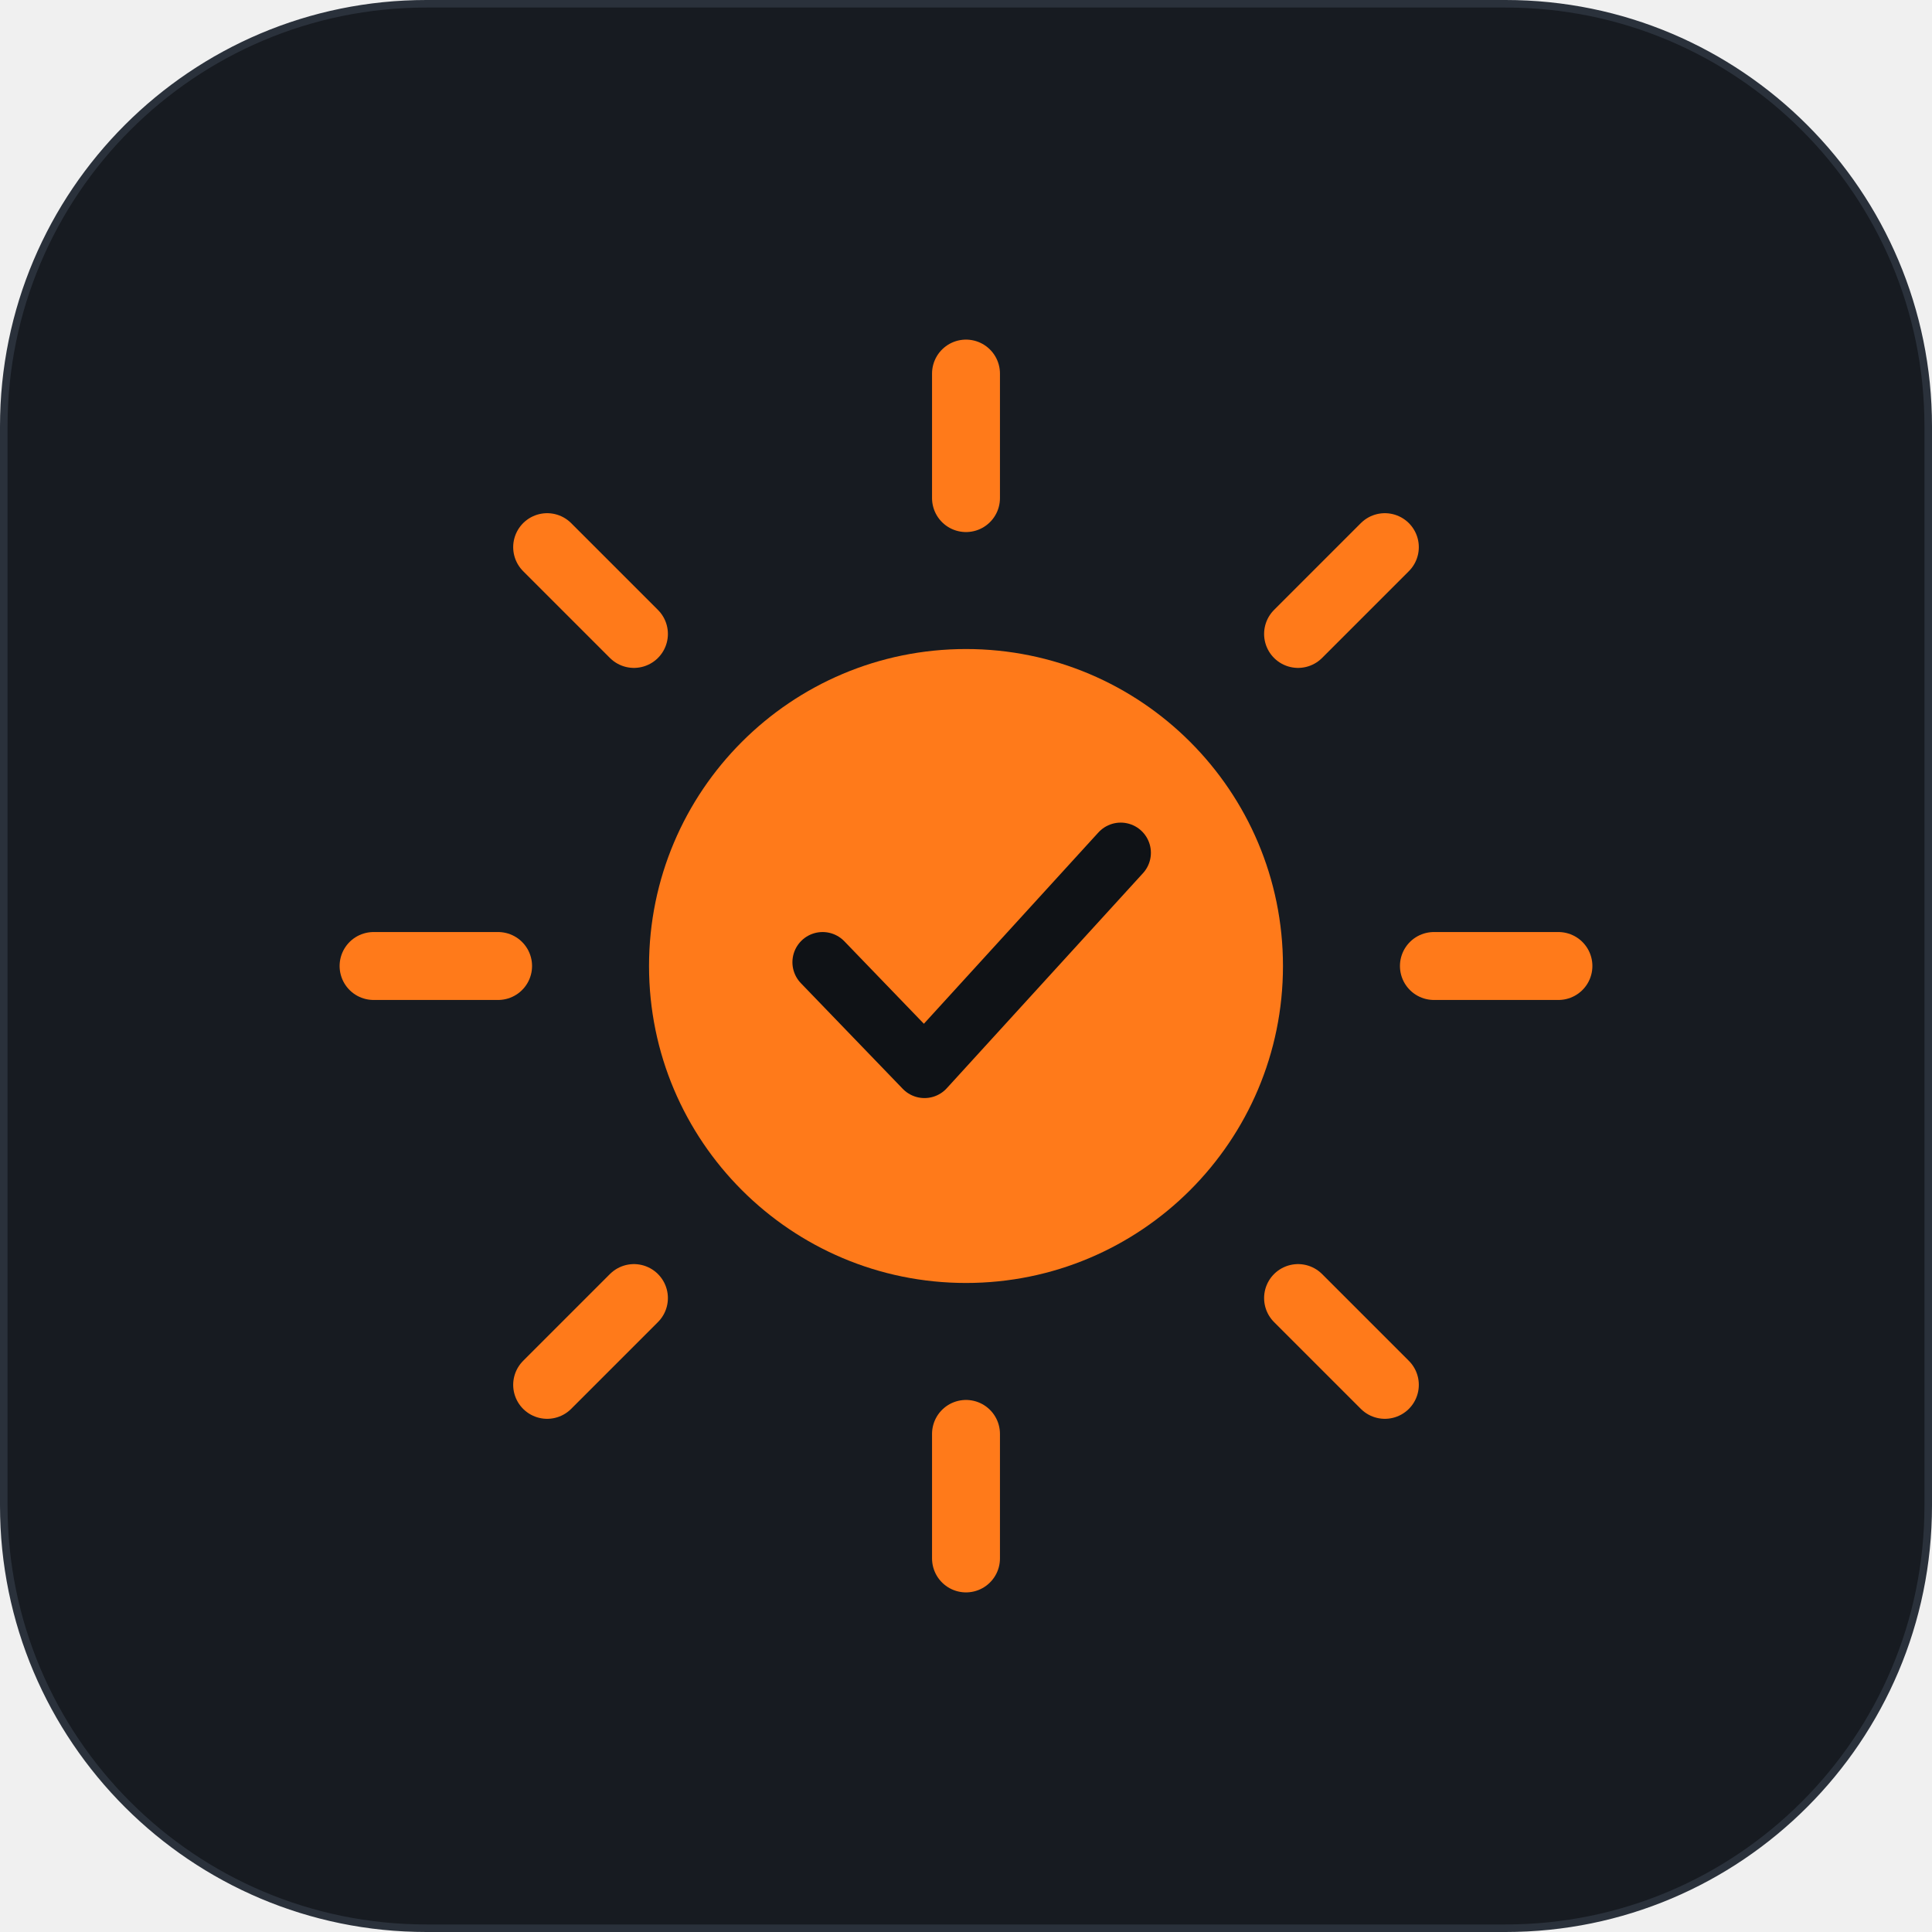
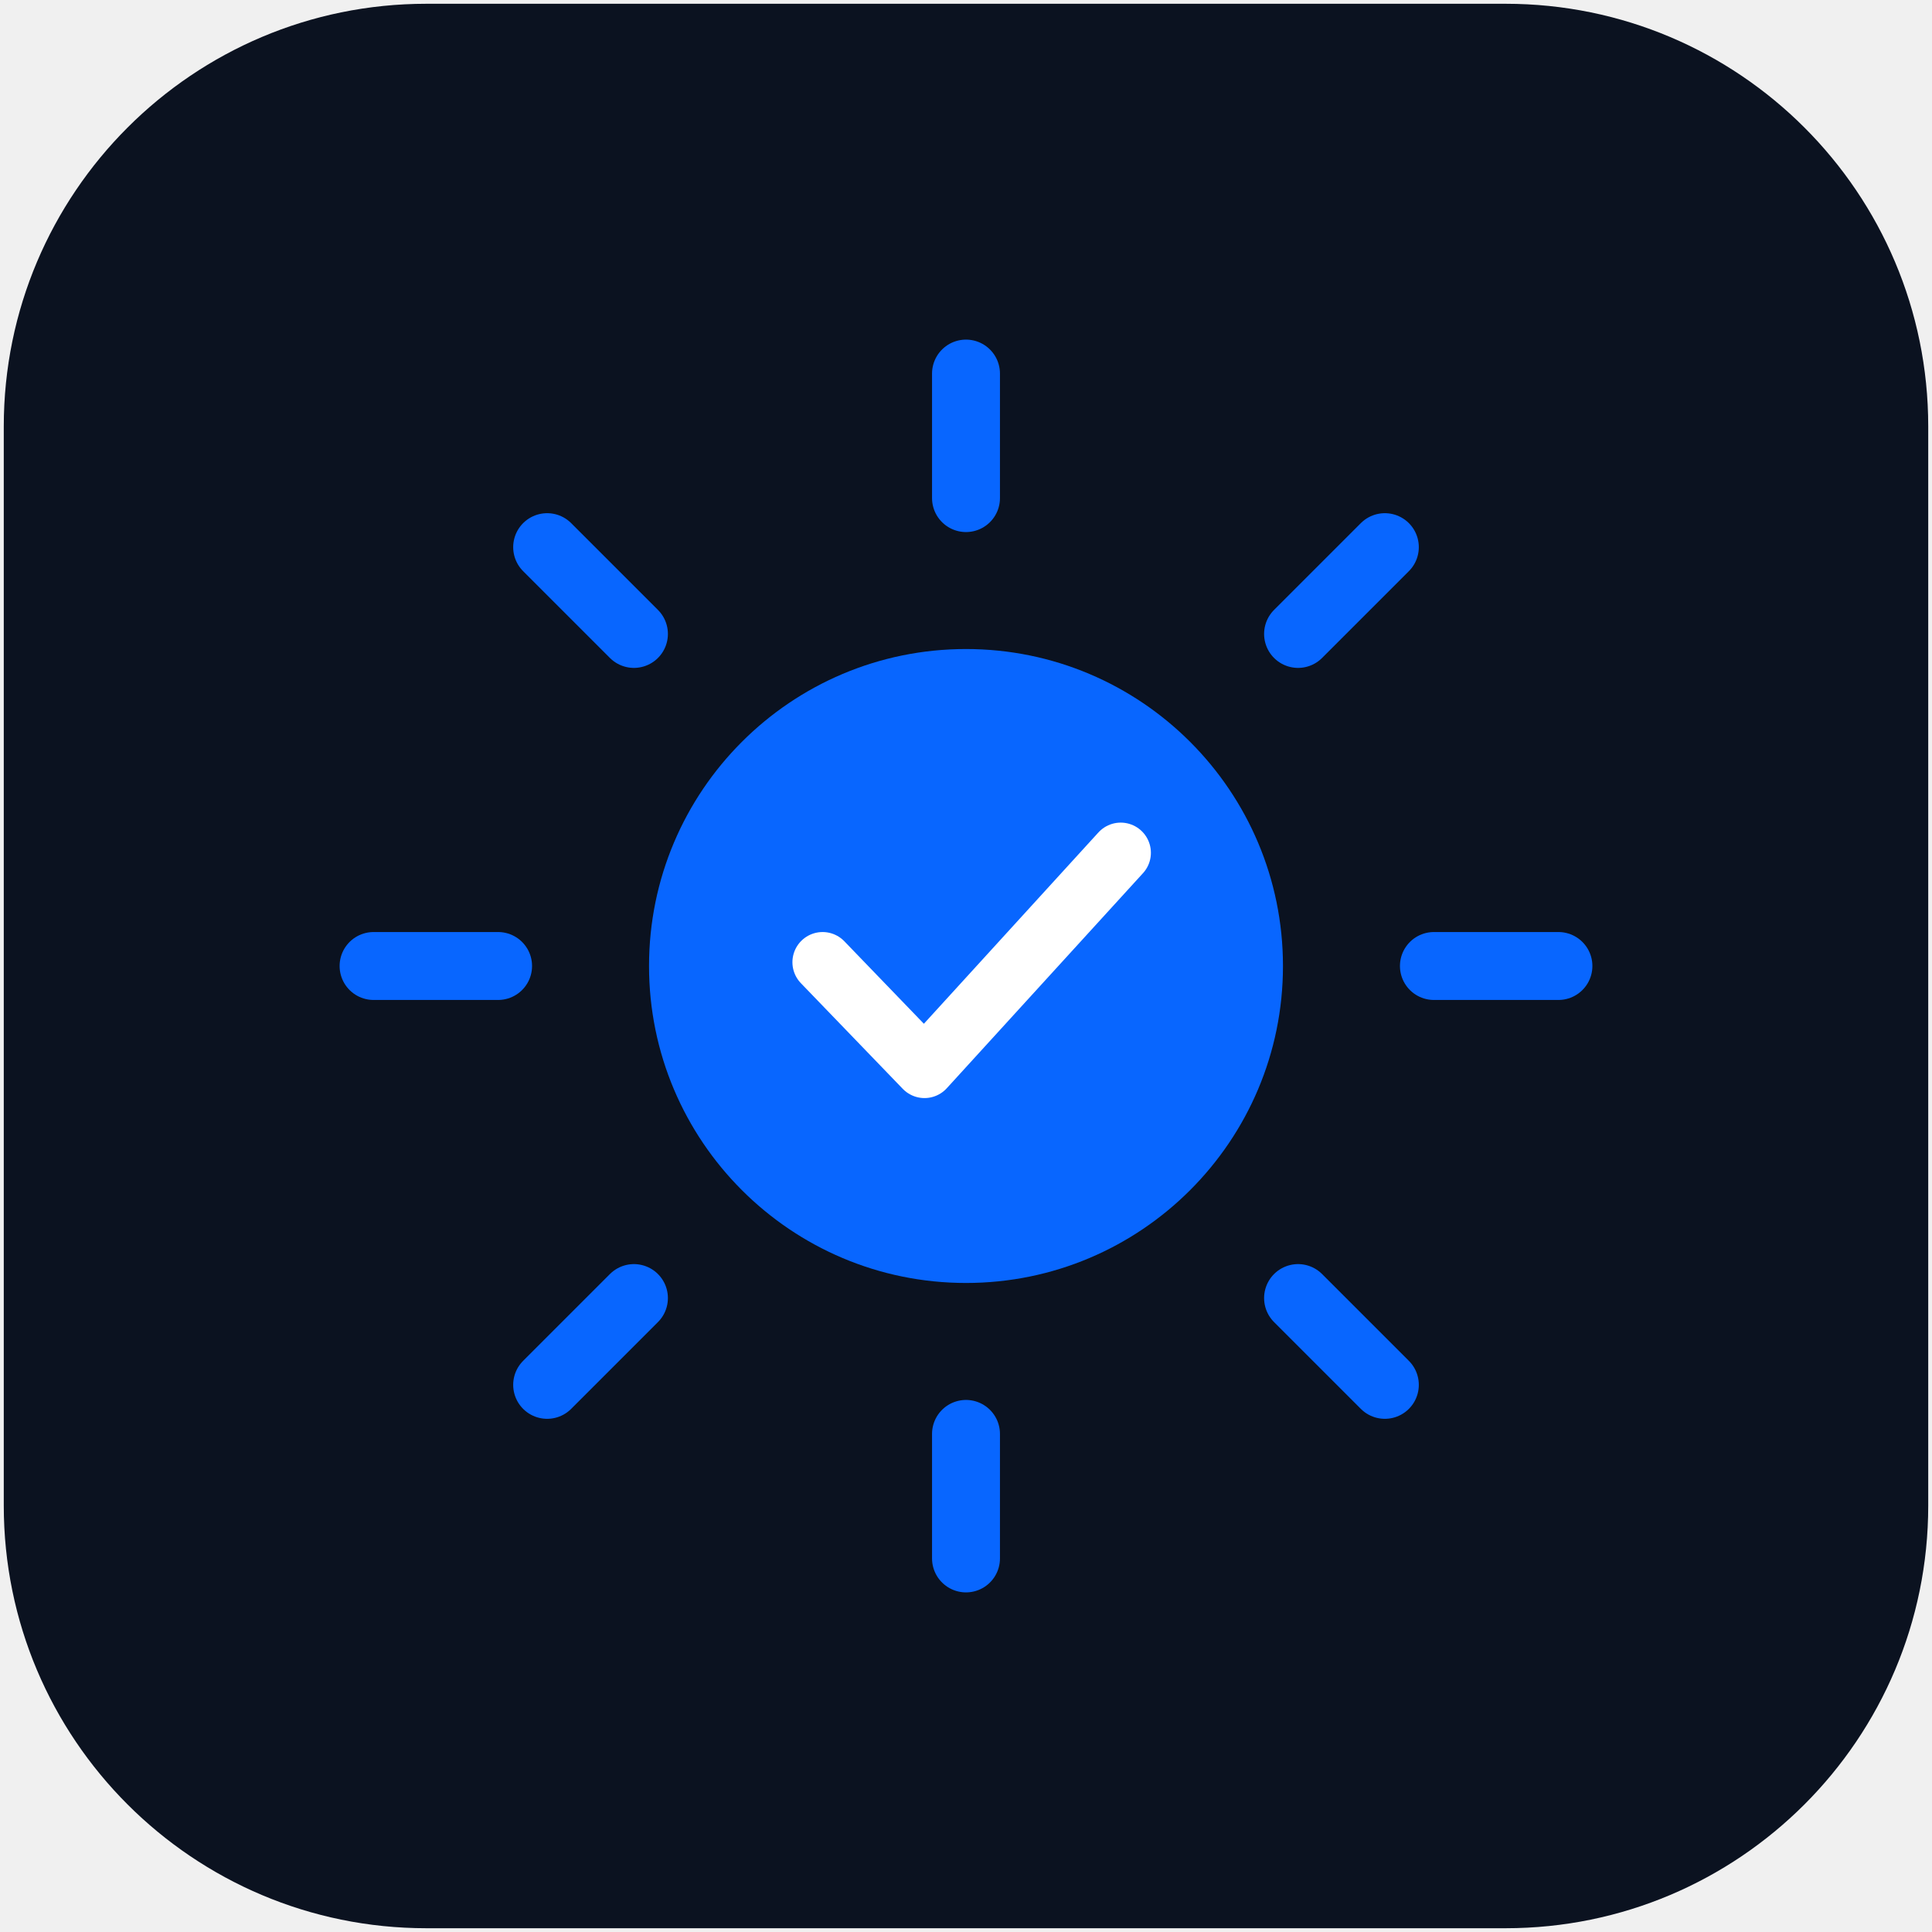
<svg xmlns="http://www.w3.org/2000/svg" viewBox="0 0 512 512">
-   <rect x="1" y="1" width="510" height="510" rx="112" fill="#171B21" stroke="#2A313B" stroke-width="2" />
-   <g stroke="#FF7A1A" stroke-width="18" stroke-linecap="round">
+   <rect x="1" y="1" width="510" height="510" rx="112" fill="#0B1220" />
+   <g stroke="#0866FF" stroke-width="18" stroke-linecap="round">
    <path d="M256 99v33m0 248v33M99 256h33m248 0h33M145 145l23 23m176 176 23 23M145 367l23-23m176-176 23-23" />
  </g>
-   <circle cx="256" cy="256" r="84" fill="#FF7A1A" />
-   <path d="m218 255 27 28 52-57" fill="none" stroke="#0F1216" stroke-width="16" stroke-linecap="round" stroke-linejoin="round" />
+   <circle cx="256" cy="256" r="84" fill="#0866FF" />
+   <path d="m218 255 27 28 52-57" fill="none" stroke="#FFFFFF" stroke-width="16" stroke-linecap="round" stroke-linejoin="round" />
</svg>
